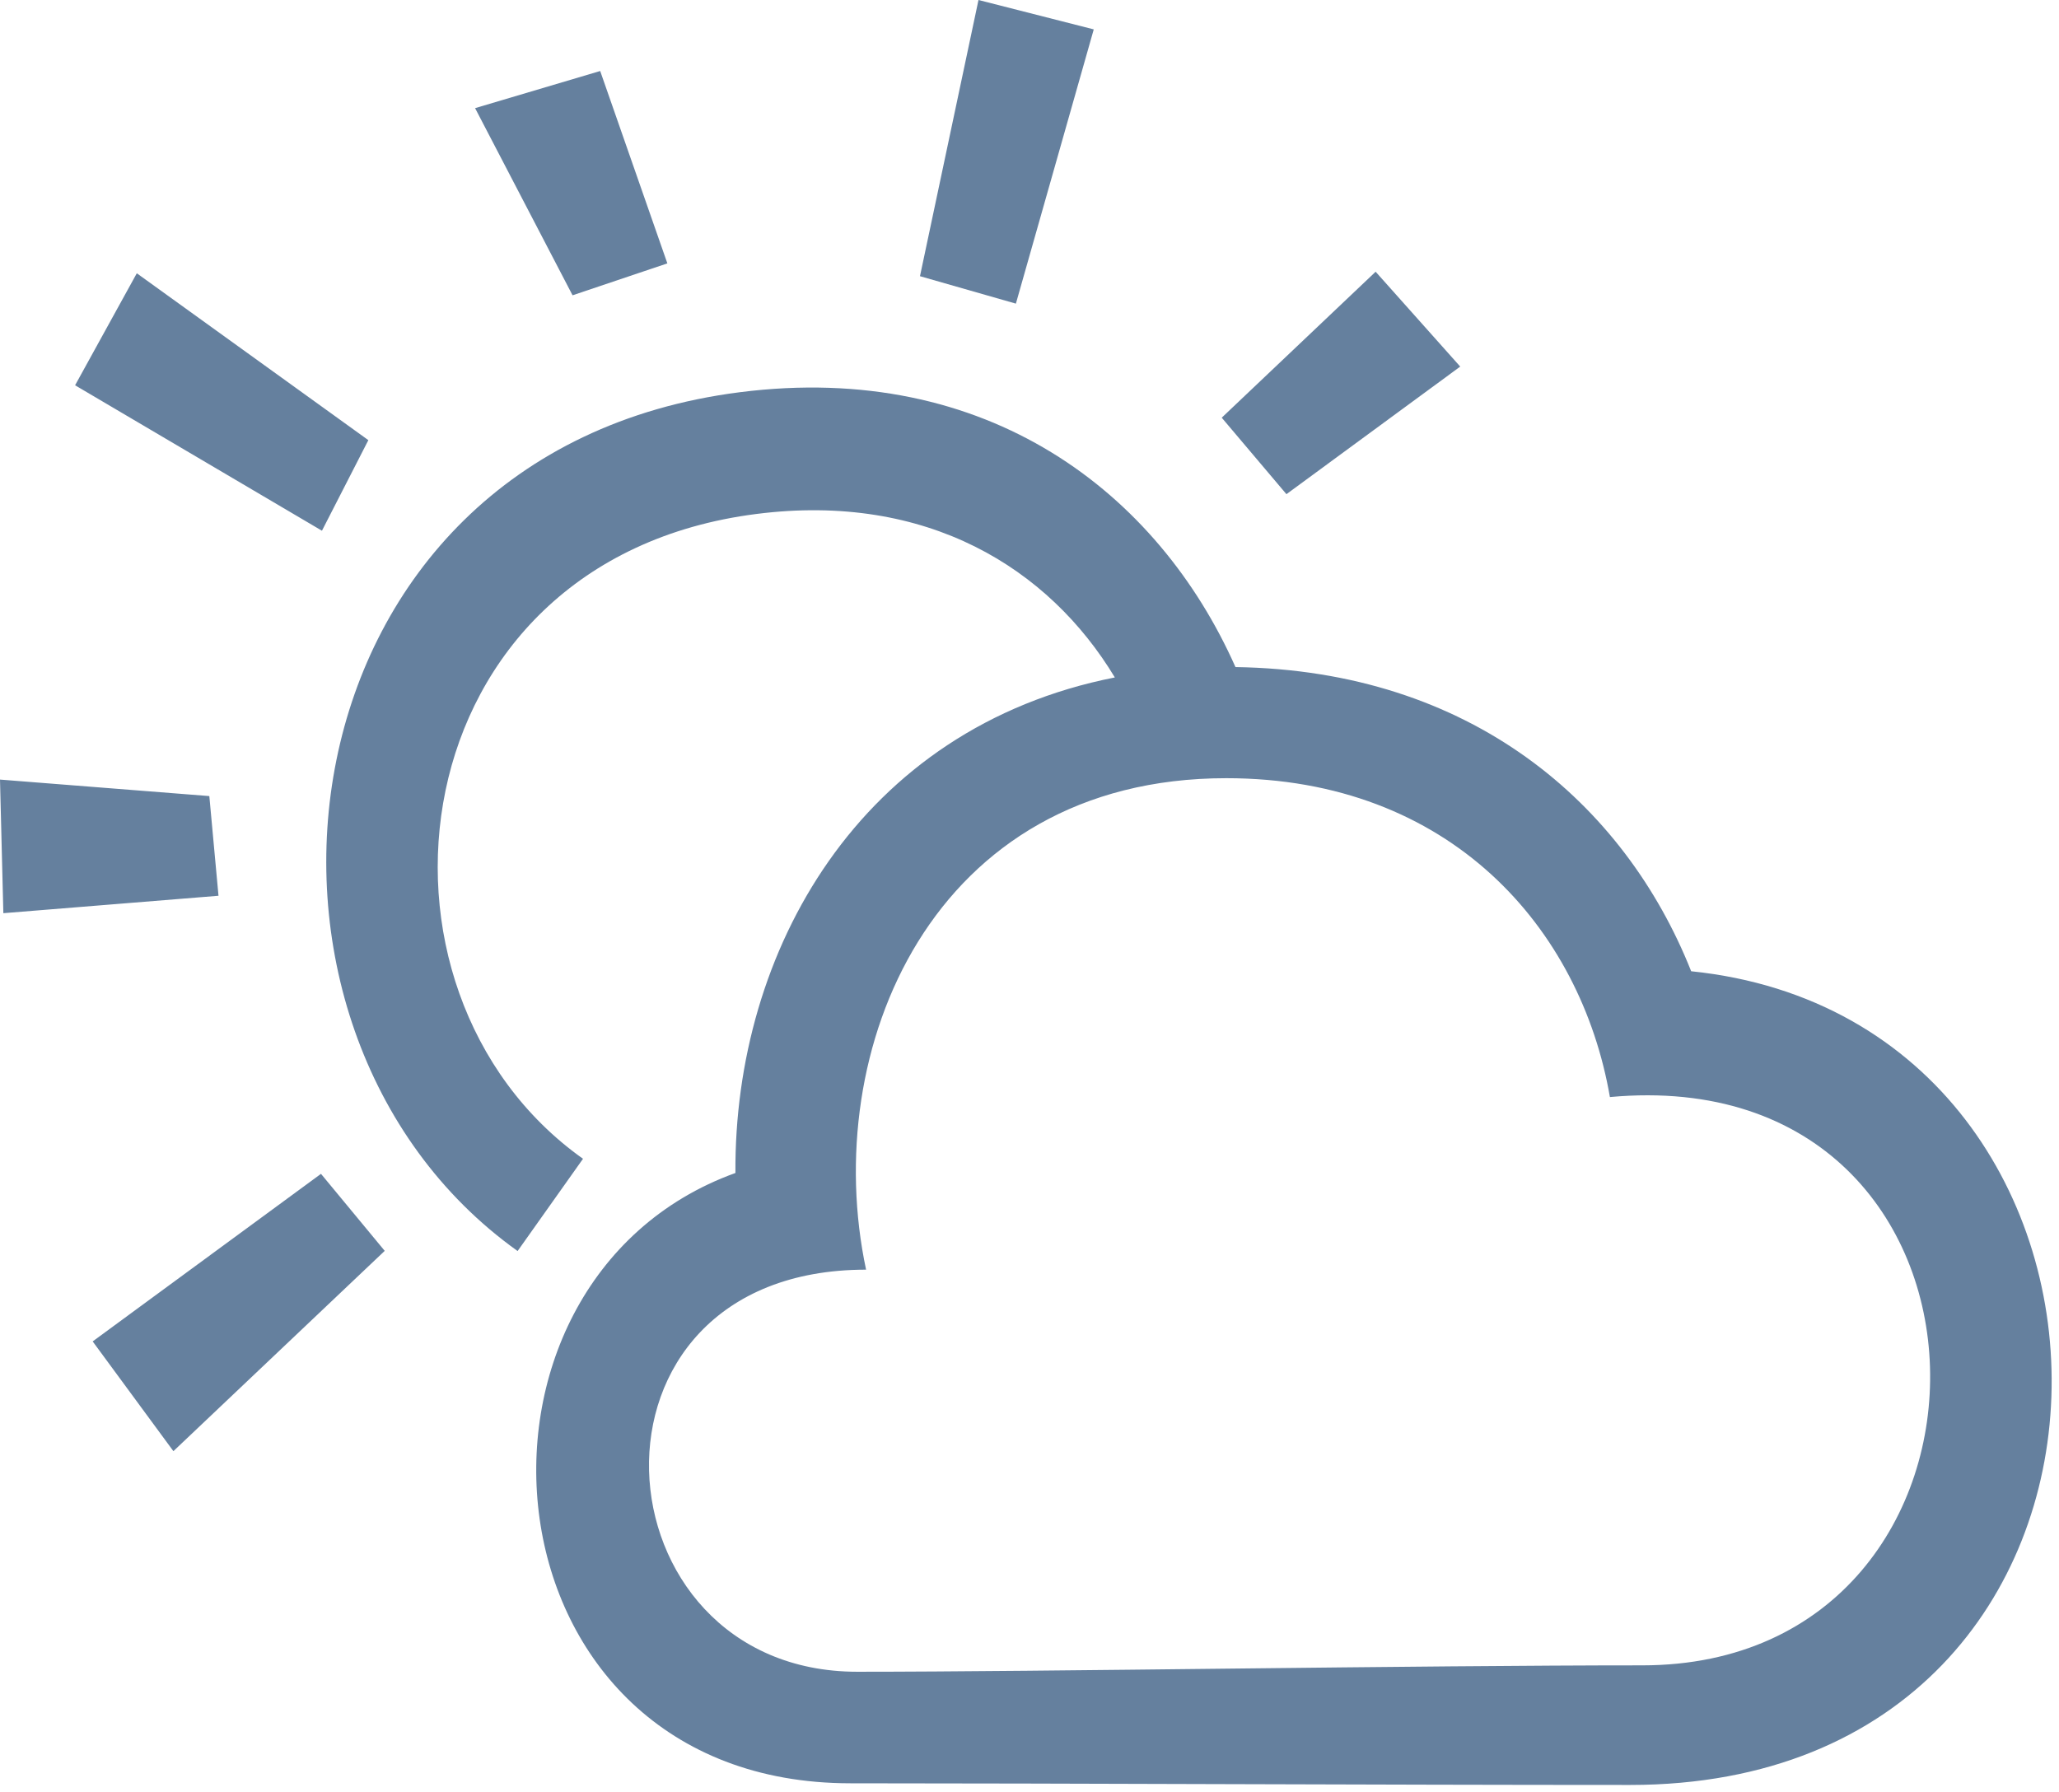
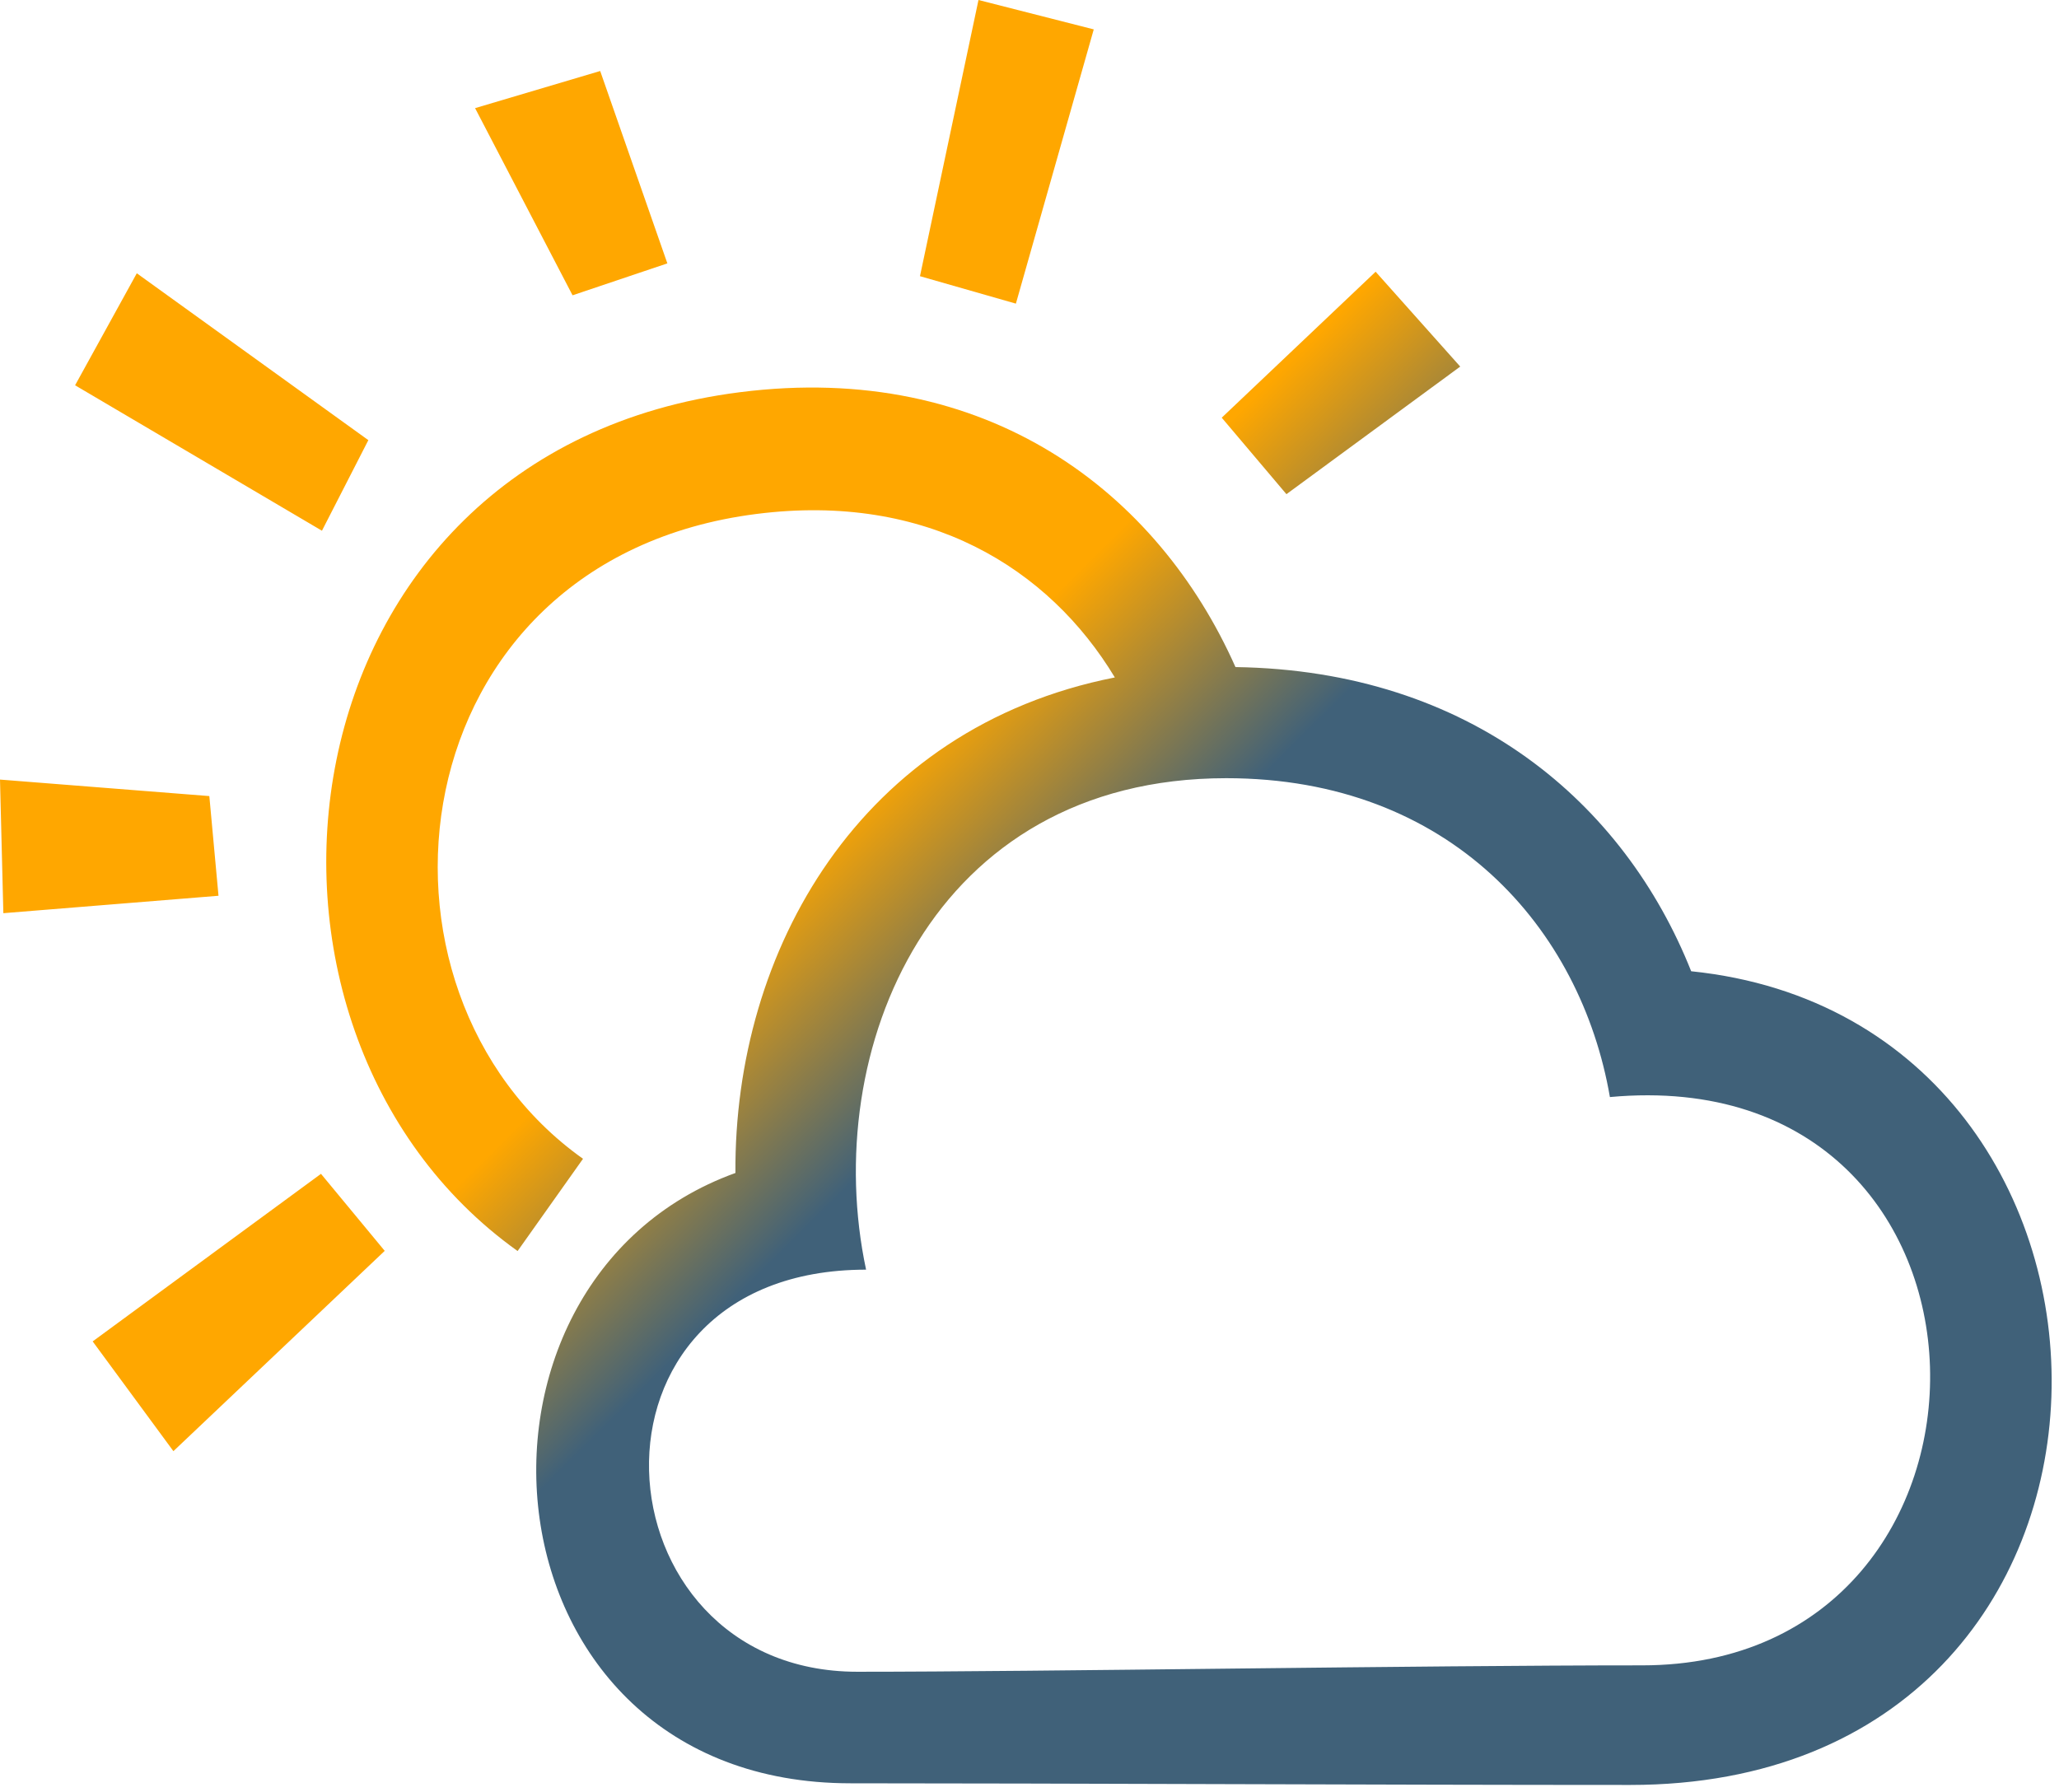
<svg xmlns="http://www.w3.org/2000/svg" width="254px" height="221px" viewBox="0 0 254 221" version="1.1">
+   <defs>
+     <linearGradient x1="39.285%" y1="47.228%" x2="49.982%" y2="56.592%" id="linearGradient-1">
+       <stop stop-color="#FFA700" offset="0%" />
+       <stop stop-color="#406179" offset="100%" />
+     </linearGradient>
+   </defs>
  <g id="Page-1" stroke="none" stroke-width="1" fill="none" fill-rule="evenodd">
-     <g id="Desktop-HD" transform="translate(-437, -227)" fill="#65809E" fill-rule="nonzero">
-       <g id="wather_cloudy" transform="translate(437, 227)">
-         <path d="M201.095,220.212 C170.392,220.212 130.598,220.008 104.913,220.008 C58.732,220.008 53.577,158.127 90.723,144.712 C90.536,117.346 106.05,89.788 137.528,83.577 C129.393,70.09 114.369,60.729 93.32,63.407 C48.809,69.065 42.676,122.196 71.921,142.961 L63.852,154.342 C25.303,126.805 33.646,55.715 91.275,48.387 C121.827,44.502 142.842,60.771 152.409,82.298 C181.451,82.722 200.389,99.112 208.625,119.824 C268.764,126.005 269.494,220.212 201.095,220.212 Z M198.6,135.346 C195.01,114.575 178.956,96.006 151.274,96.006 C114.885,96.006 101.083,129.58 106.84,156.64 C69.536,156.64 73.113,206.247 105.762,206.247 C128.714,206.247 174.956,205.457 202.583,205.457 C250.842,205.457 250.323,130.592 198.6,135.346 Z M150.714,51.531 L169.699,33.523 L180.135,45.226 L158.696,60.967 L150.714,51.531 Z M113.489,34.074 L120.707,0 L134.926,3.626 L125.321,37.46 L113.489,34.074 Z M58.607,13.341 L74.04,8.76 L82.326,32.494 L70.631,36.431 L58.607,13.341 Z M9.263,47.532 L16.876,33.714 L45.44,54.302 L39.716,65.477 L9.263,47.532 Z M26.954,110.512 L0.414,112.661 L2.84217094e-14,96.178 L25.823,98.213 L26.954,110.512 Z M47.46,154.321 L21.391,179.032 L11.432,165.491 L39.597,144.818 L47.46,154.321 Z" id="Shape" />
-       </g>
+     <g id="cloudy" fill="url(#linearGradient-1)" fill-rule="nonzero">
+       <path d="M201.095,220.212 C170.392,220.212 130.598,220.008 104.913,220.008 C58.732,220.008 53.577,158.127 90.723,144.712 C90.536,117.346 106.05,89.788 137.528,83.577 C129.393,70.09 114.369,60.729 93.32,63.407 C48.809,69.065 42.676,122.196 71.921,142.961 L63.852,154.342 C25.303,126.805 33.646,55.715 91.275,48.387 C121.827,44.502 142.842,60.771 152.409,82.298 C181.451,82.722 200.389,99.112 208.625,119.824 C268.764,126.005 269.494,220.212 201.095,220.212 Z M198.6,135.346 C195.01,114.575 178.956,96.006 151.274,96.006 C114.885,96.006 101.083,129.58 106.84,156.64 C69.536,156.64 73.113,206.247 105.762,206.247 C128.714,206.247 174.956,205.457 202.583,205.457 C250.842,205.457 250.323,130.592 198.6,135.346 Z M150.714,51.531 L169.699,33.523 L180.135,45.226 L158.696,60.967 L150.714,51.531 Z M113.489,34.074 L120.707,0 L134.926,3.626 L125.321,37.46 L113.489,34.074 Z M58.607,13.341 L74.04,8.76 L82.326,32.494 L70.631,36.431 L58.607,13.341 Z M9.263,47.532 L16.876,33.714 L45.44,54.302 L39.716,65.477 L9.263,47.532 Z M26.954,110.512 L0.414,112.661 L2.84217094e-14,96.178 L25.823,98.213 L26.954,110.512 Z M47.46,154.321 L21.391,179.032 L11.432,165.491 L39.597,144.818 L47.46,154.321 Z" id="Shape" />
    </g>
  </g>
</svg>
